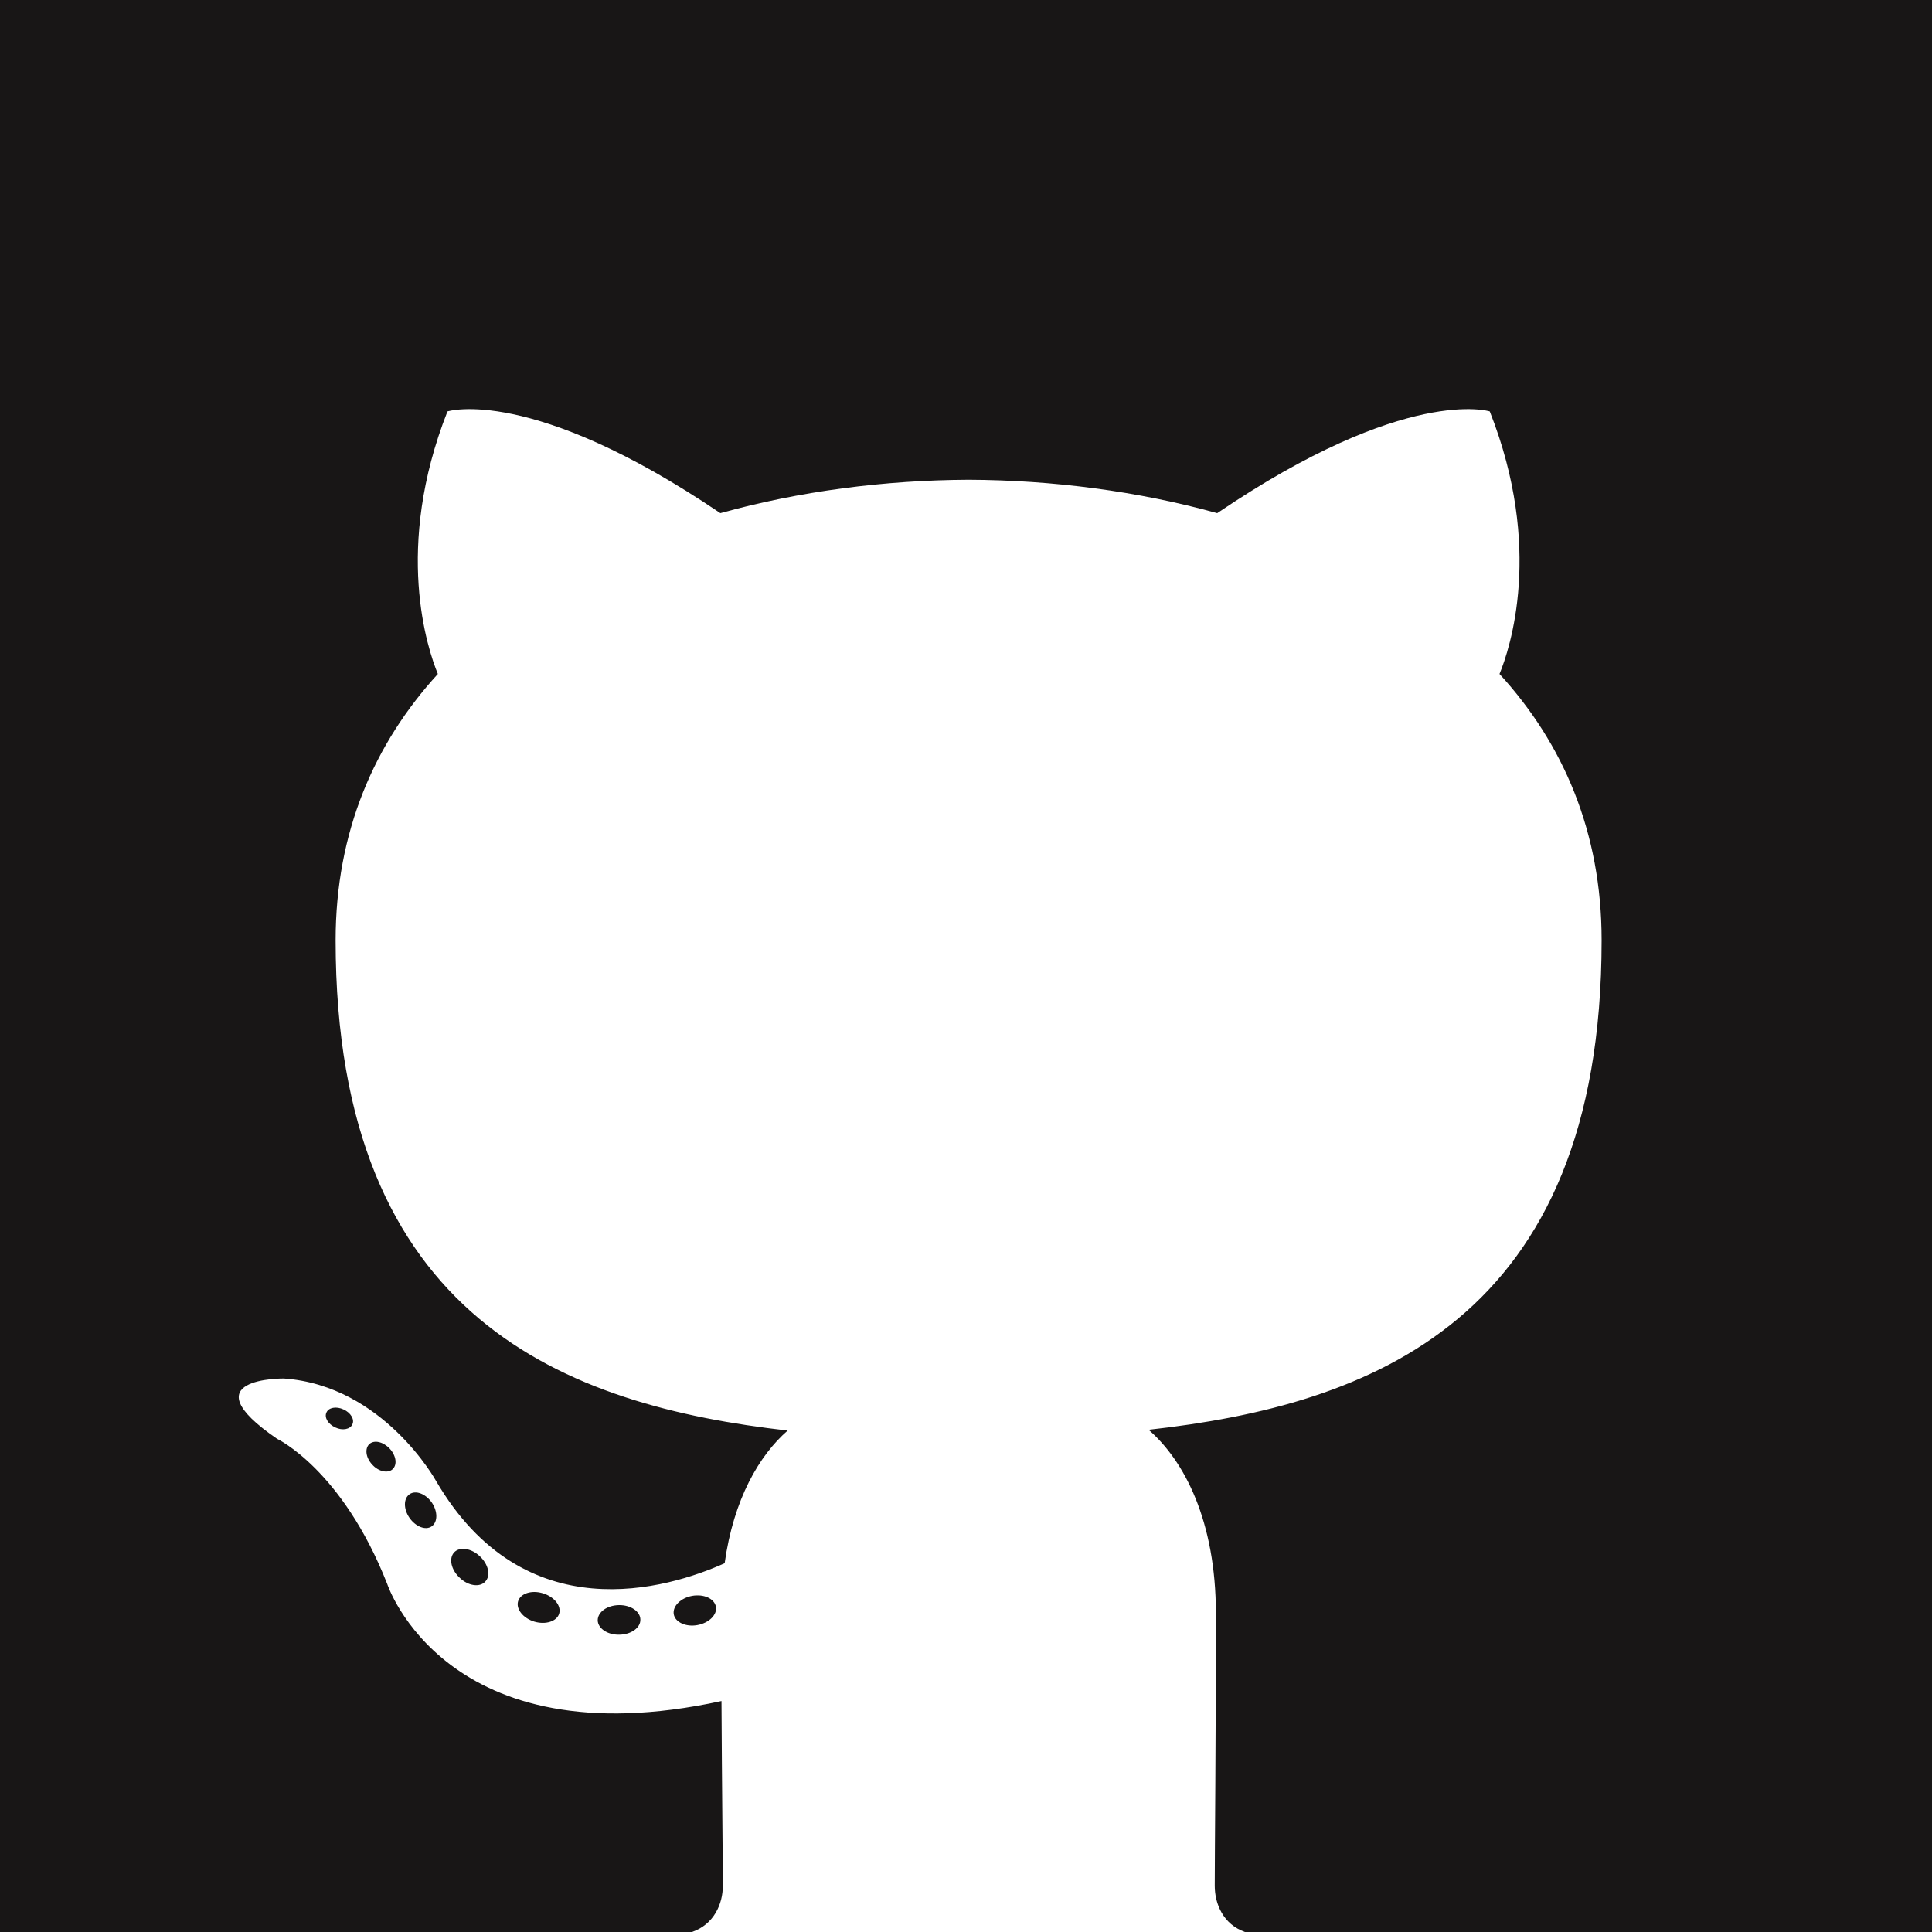
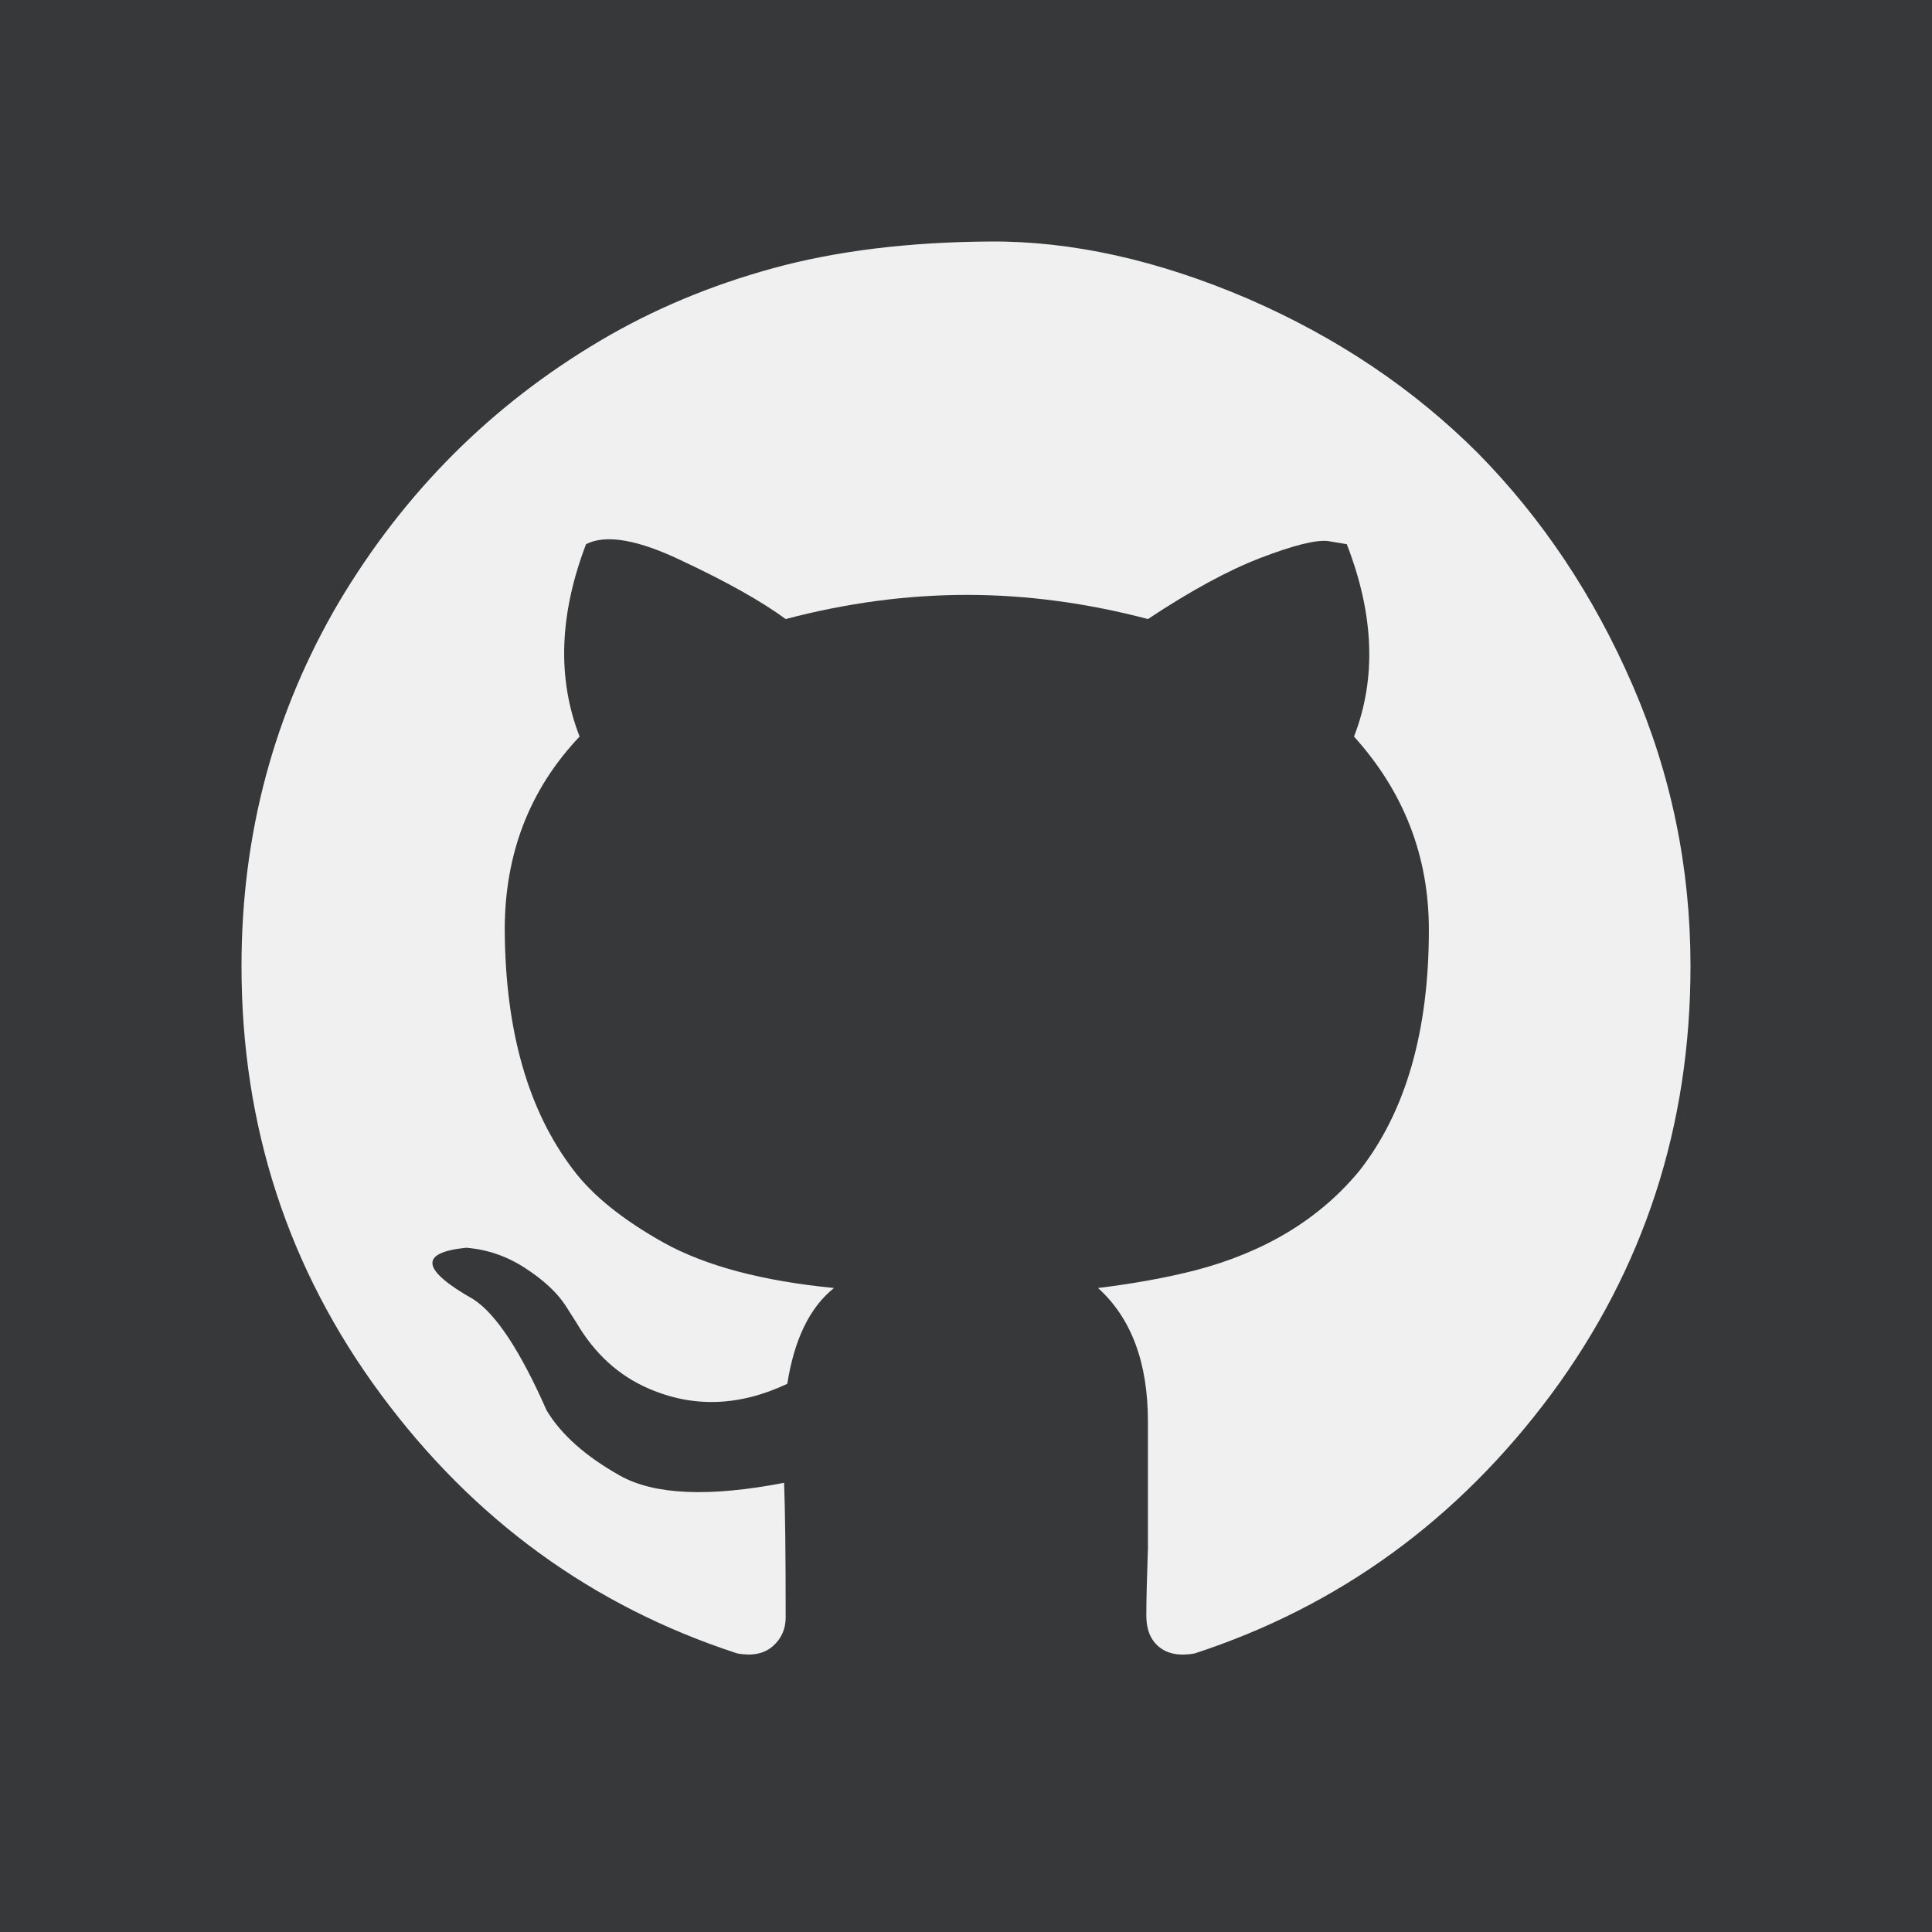
- <svg xmlns="http://www.w3.org/2000/svg" viewBox="0 0 512 512">
-   <path fill="#181616" d="M0 0h512v512h-512z" />
-   <path fill="#fff" d="M321.92 499.746c0-8.66.302-36.973.302-72.152 0-24.528-8.401-40.527-17.831-48.687 58.546-6.509 120.052-28.741 120.052-129.725 0-28.704-10.2-52.158-27.058-70.57 2.729-6.625 11.73-33.364-2.581-69.58 0 0-22.046-7.062-72.229 26.954-21.013-5.827-43.521-8.748-65.864-8.85-22.343.102-44.834 3.023-65.809 8.85-50.239-34.016-72.318-26.954-72.318-26.954-14.277 36.216-5.276 62.956-2.547 69.58-16.82 18.412-27.092 41.867-27.092 70.57 0 100.741 61.391 123.289 119.789 129.933-7.521 6.565-14.333 18.168-16.692 35.158-15.004 6.718-53.062 18.338-76.51-21.854 0 0-13.903-25.243-40.302-27.097 0 0-25.655-.336-1.799 15.982 0 0 17.232 8.082 29.193 38.47 0 0 15.434 46.927 88.577 31.021.115 21.969.357 42.684.357 48.95 0 4.825-2.334 10.223-8.165 12.254h146.526c-5.753-2.043-7.999-7.432-7.999-12.253zm-228.544-122.259c-.579 1.31-2.636 1.7-4.507.804-1.909-.859-2.977-2.641-2.36-3.95.565-1.344 2.624-1.718 4.528-.82 1.909.858 2.998 2.657 2.339 3.966zm10.65 11.88c-1.254 1.16-3.708.62-5.37-1.217-1.722-1.832-2.041-4.285-.77-5.463 1.293-1.161 3.669-.617 5.392 1.216 1.722 1.854 2.058 4.286.748 5.464zm10.366 15.14c-1.611 1.123-4.248.072-5.876-2.266-1.611-2.339-1.611-5.145.039-6.268 1.628-1.122 4.226-.11 5.876 2.207 1.607 2.378 1.607 5.183-.039 6.327zm14.201 14.631c-1.441 1.59-4.511 1.16-6.756-1.008-2.3-2.117-2.938-5.128-1.497-6.718 1.462-1.59 4.549-1.144 6.812 1.008 2.283 2.117 2.976 5.144 1.441 6.718zm19.592 8.495c-.638 2.058-3.593 2.993-6.569 2.117-2.977-.901-4.919-3.312-4.32-5.392.617-2.074 3.588-3.048 6.586-2.113 2.972.898 4.92 3.291 4.303 5.388zm15.94 5.578c-3.142.072-5.689-1.684-5.723-3.818 0-2.189 2.47-3.967 5.613-4.022 3.125-.06 5.688 1.685 5.688 3.835.072 2.168-2.453 3.967-5.578 4.005zm20.697-2.547c-3.053.562-5.876-.748-6.267-2.845-.378-2.168 1.833-4.341 4.881-4.902 3.108-.54 5.893.731 6.288 2.883.375 2.113-1.798 4.286-4.902 4.864z" />
+ <svg xmlns="http://www.w3.org/2000/svg" viewBox="0 -431 2400 2400">
+   <g transform="translate(0,1538) scale(1,-1)">
+     <path fill="#36383a" d="M1230 1669q-152 -1 -269 -33t-215 -90q-203 -120 -325 -325q-121 -206 -121 -452q0 -298 173 -532t443 -322q28 -5 44 9t16 36q0 118 -2 167q-140 -27 -204 9t-91 81q-49 111 -91 138q-97 55 -9 64q39 -3 73 -25t50 -46l14 -22q34 -58 90 -82q83 -36 172 6q13 83 58 119q-133 13 -211 56q-77 43 -113 91q-84 110 -85 298q0 142 93 240q-42 108 8 239q37 19 120 -21q83 -39 128 -72q114 30 225 30t225 -30q80 53 140 76t83 21l24 -4q51 -131 9 -239q93 -103 93 -240q0 -189 -86 -299q-74 -90 -204 -124q-55 -14 -121 -22q62 -56 62 -166v-157q-2 -58 -2 -84t16 -39t44 -8q269 88 443 322q173 234 173 532q0 183 -72 349t-192 288q-120 120 -286 192q-168 72 -320 71zM2400 -431h-2400v2400h2400v-2400z" />
+   </g>
</svg>
